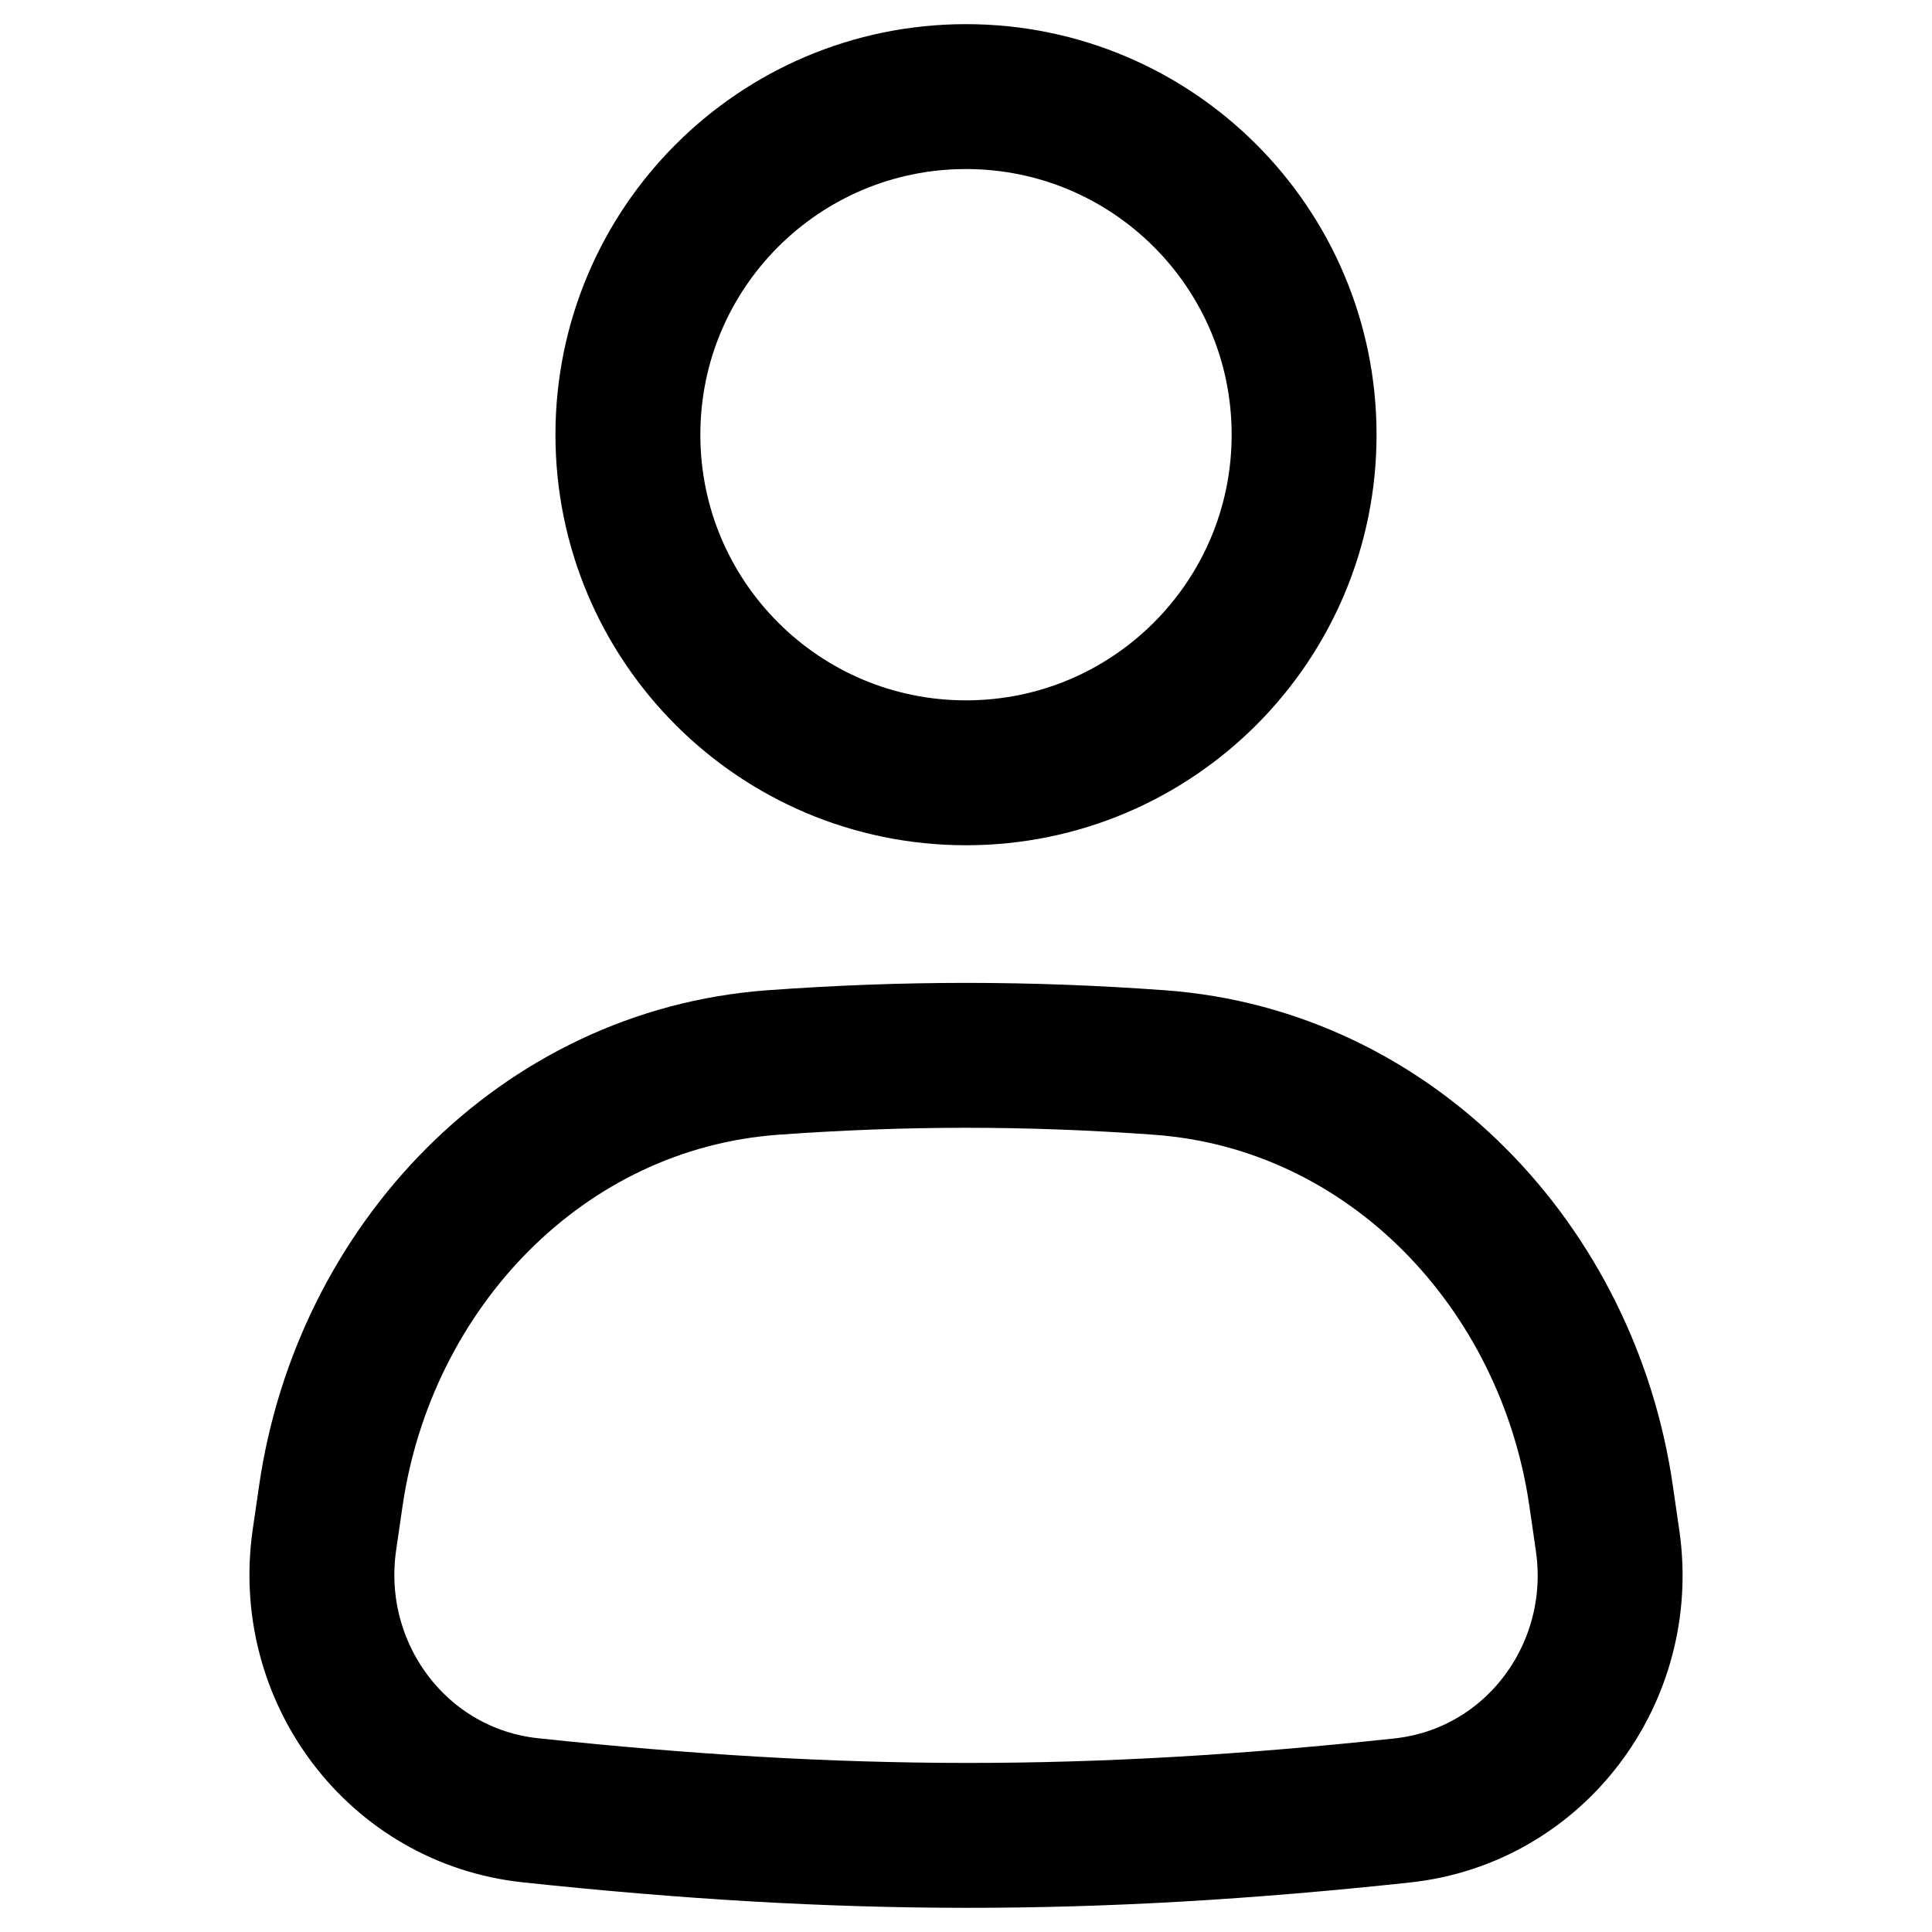
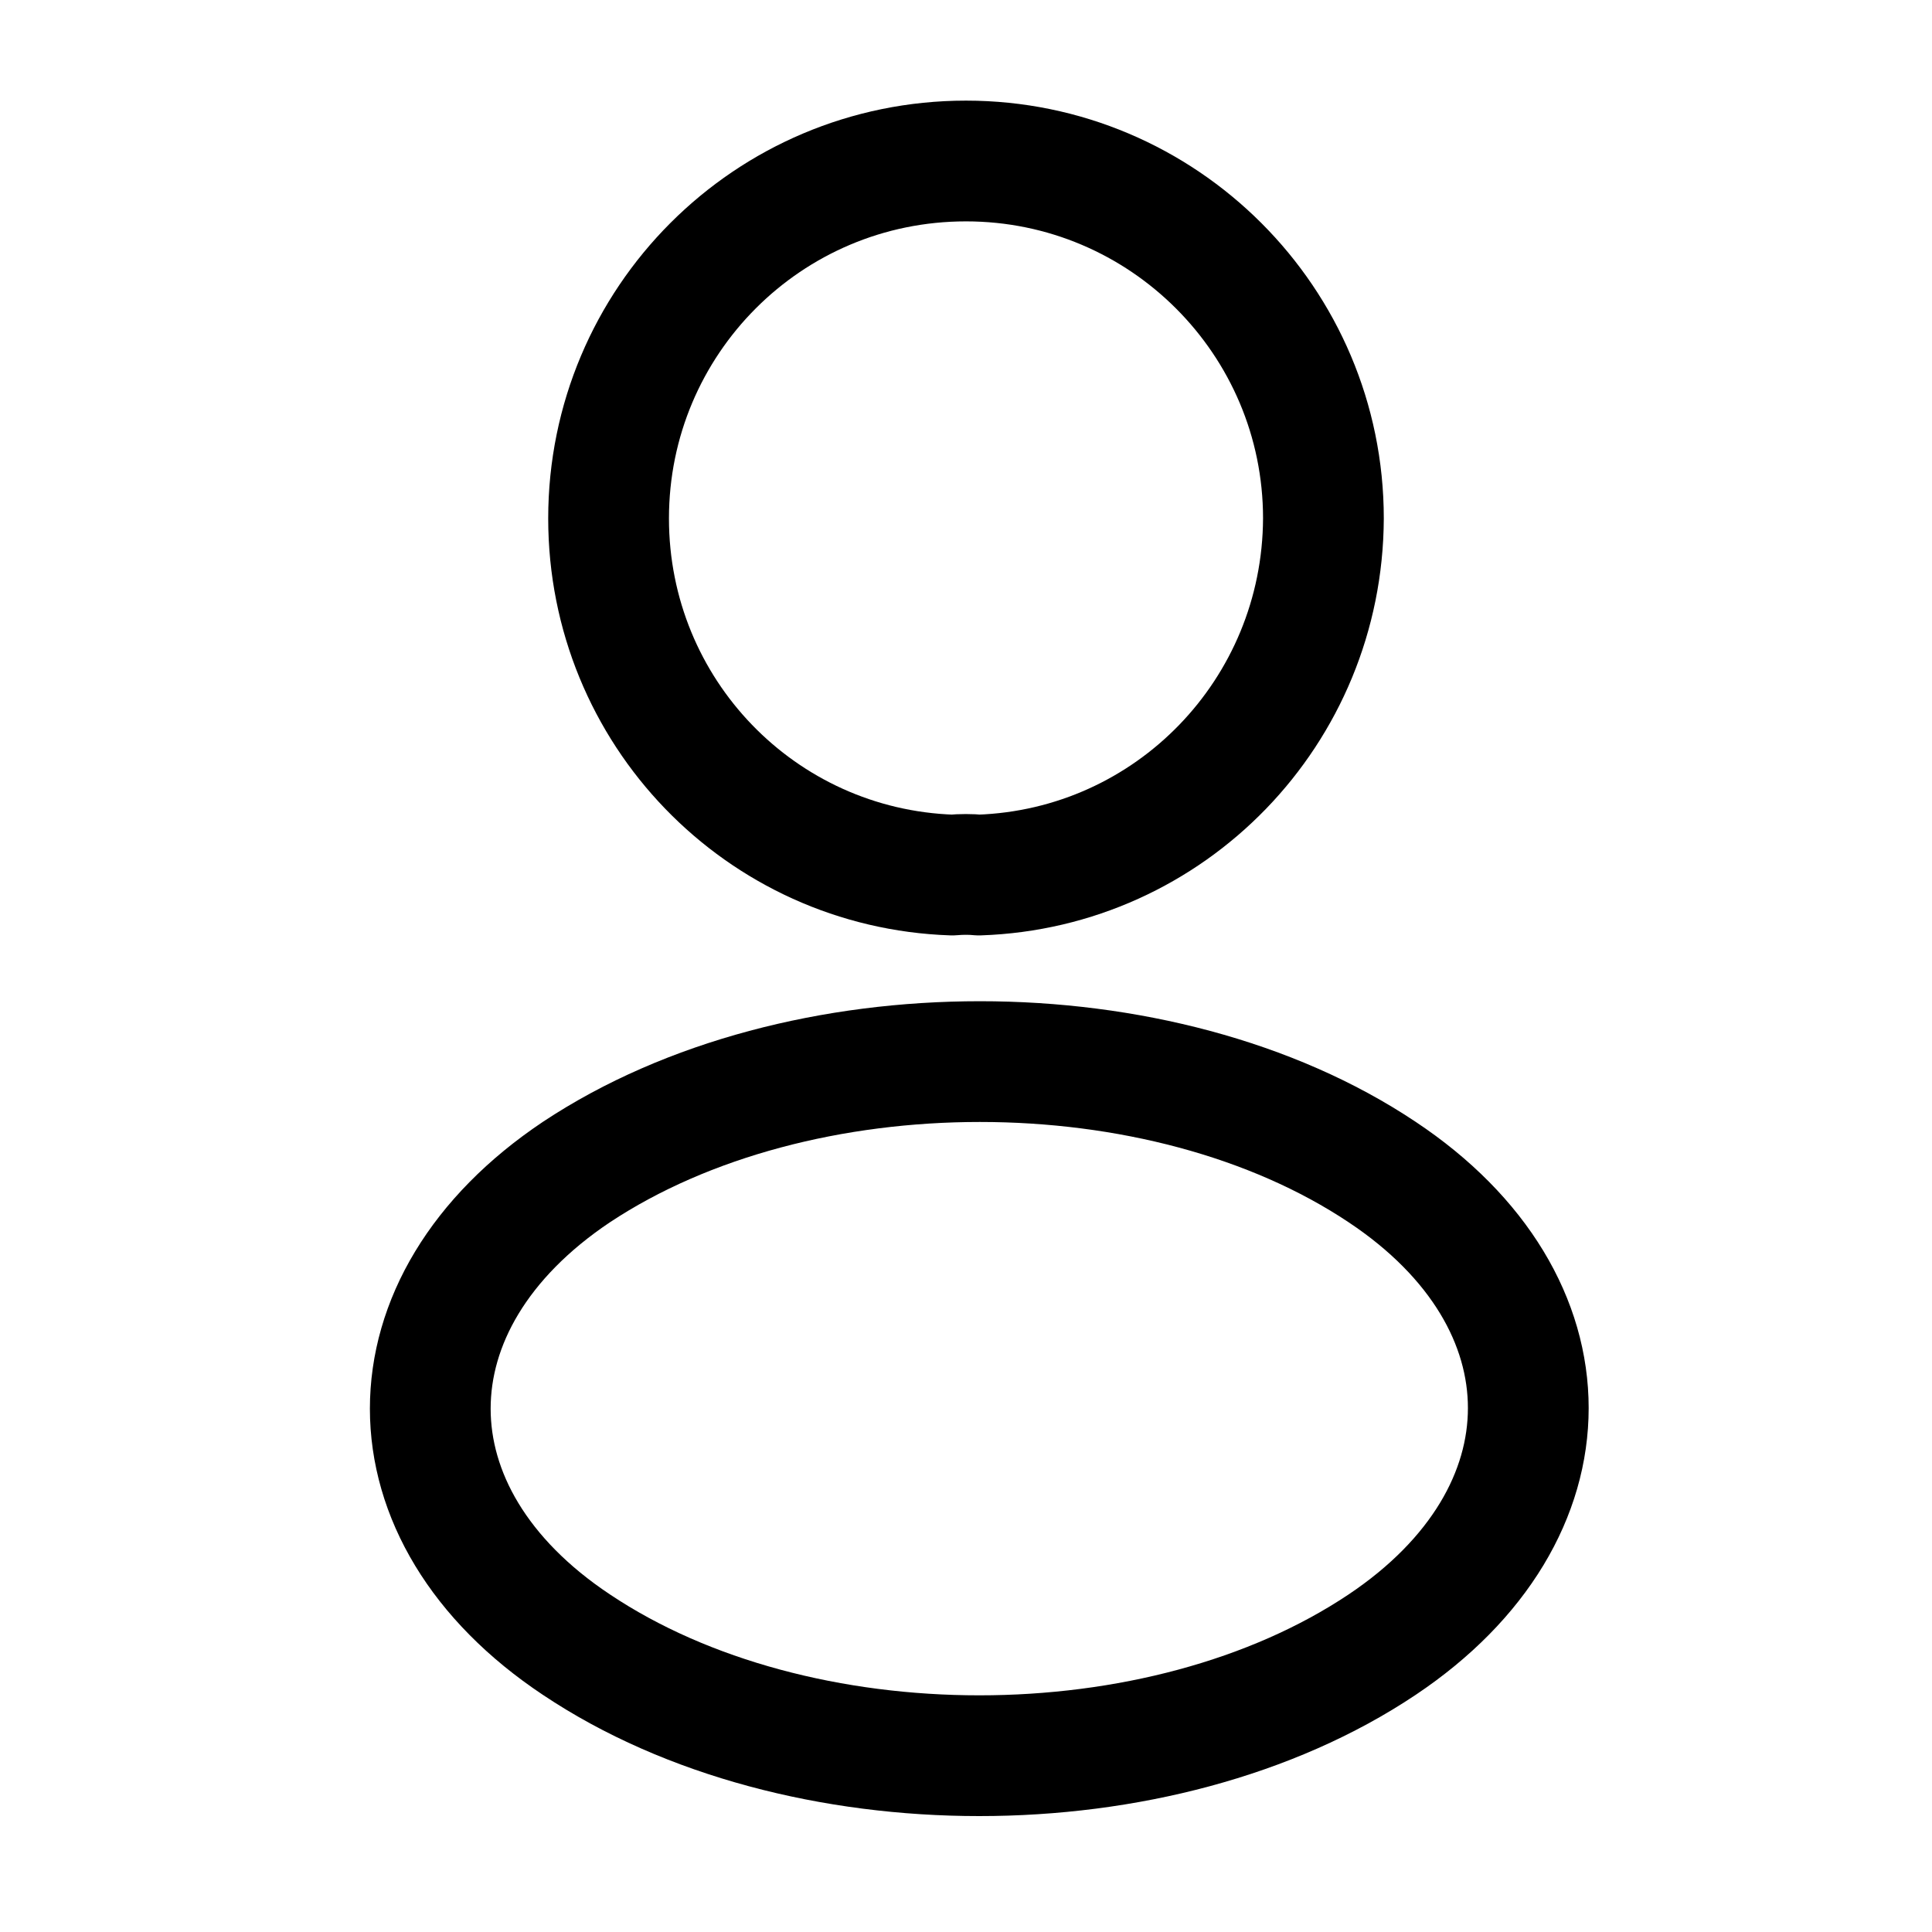
- <svg xmlns="http://www.w3.org/2000/svg" width="24" height="24" viewBox="0 0 16 20" fill="none">
-   <path d="M11.5 4.5C11.5 6.433 9.933 8 8 8C6.067 8 4.5 6.433 4.5 4.5C4.5 2.567 6.067 1 8 1C9.933 1 11.5 2.567 11.5 4.5Z" stroke="currentColor" stroke-width="1.5" />
-   <path d="M1.424 15.49C1.767 13.115 3.606 11.174 5.999 10.999C7.366 10.9 8.638 10.9 10.003 10.999C12.395 11.173 14.233 13.114 14.575 15.488L14.642 15.95C14.84 17.318 13.889 18.595 12.514 18.742C9.288 19.088 6.722 19.084 3.491 18.74C2.114 18.593 1.161 17.315 1.358 15.944L1.424 15.49Z" stroke="currentColor" stroke-width="1.5" />
+ <svg xmlns="http://www.w3.org/2000/svg" width="24" height="24" viewBox="0 0 24 24" fill="none">
+   <path d="M12.16 10.87C12.06 10.86 11.94 10.86 11.83 10.87C9.45 10.79 7.56 8.84 7.56 6.44C7.56 3.99 9.54 2 12 2C14.45 2 16.44 3.99 16.44 6.44C16.43 8.84 14.54 10.79 12.16 10.87Z" stroke="currentColor" stroke-width="1.5" stroke-linecap="round" stroke-linejoin="round" />
+   <path d="M7.16 14.56C4.74 16.18 4.74 18.82 7.16 20.43C9.91 22.27 14.42 22.27 17.17 20.43C19.59 18.81 19.59 16.17 17.17 14.56C14.43 12.73 9.92 12.73 7.16 14.56Z" stroke="currentColor" stroke-width="1.5" stroke-linecap="round" stroke-linejoin="round" />
</svg>
